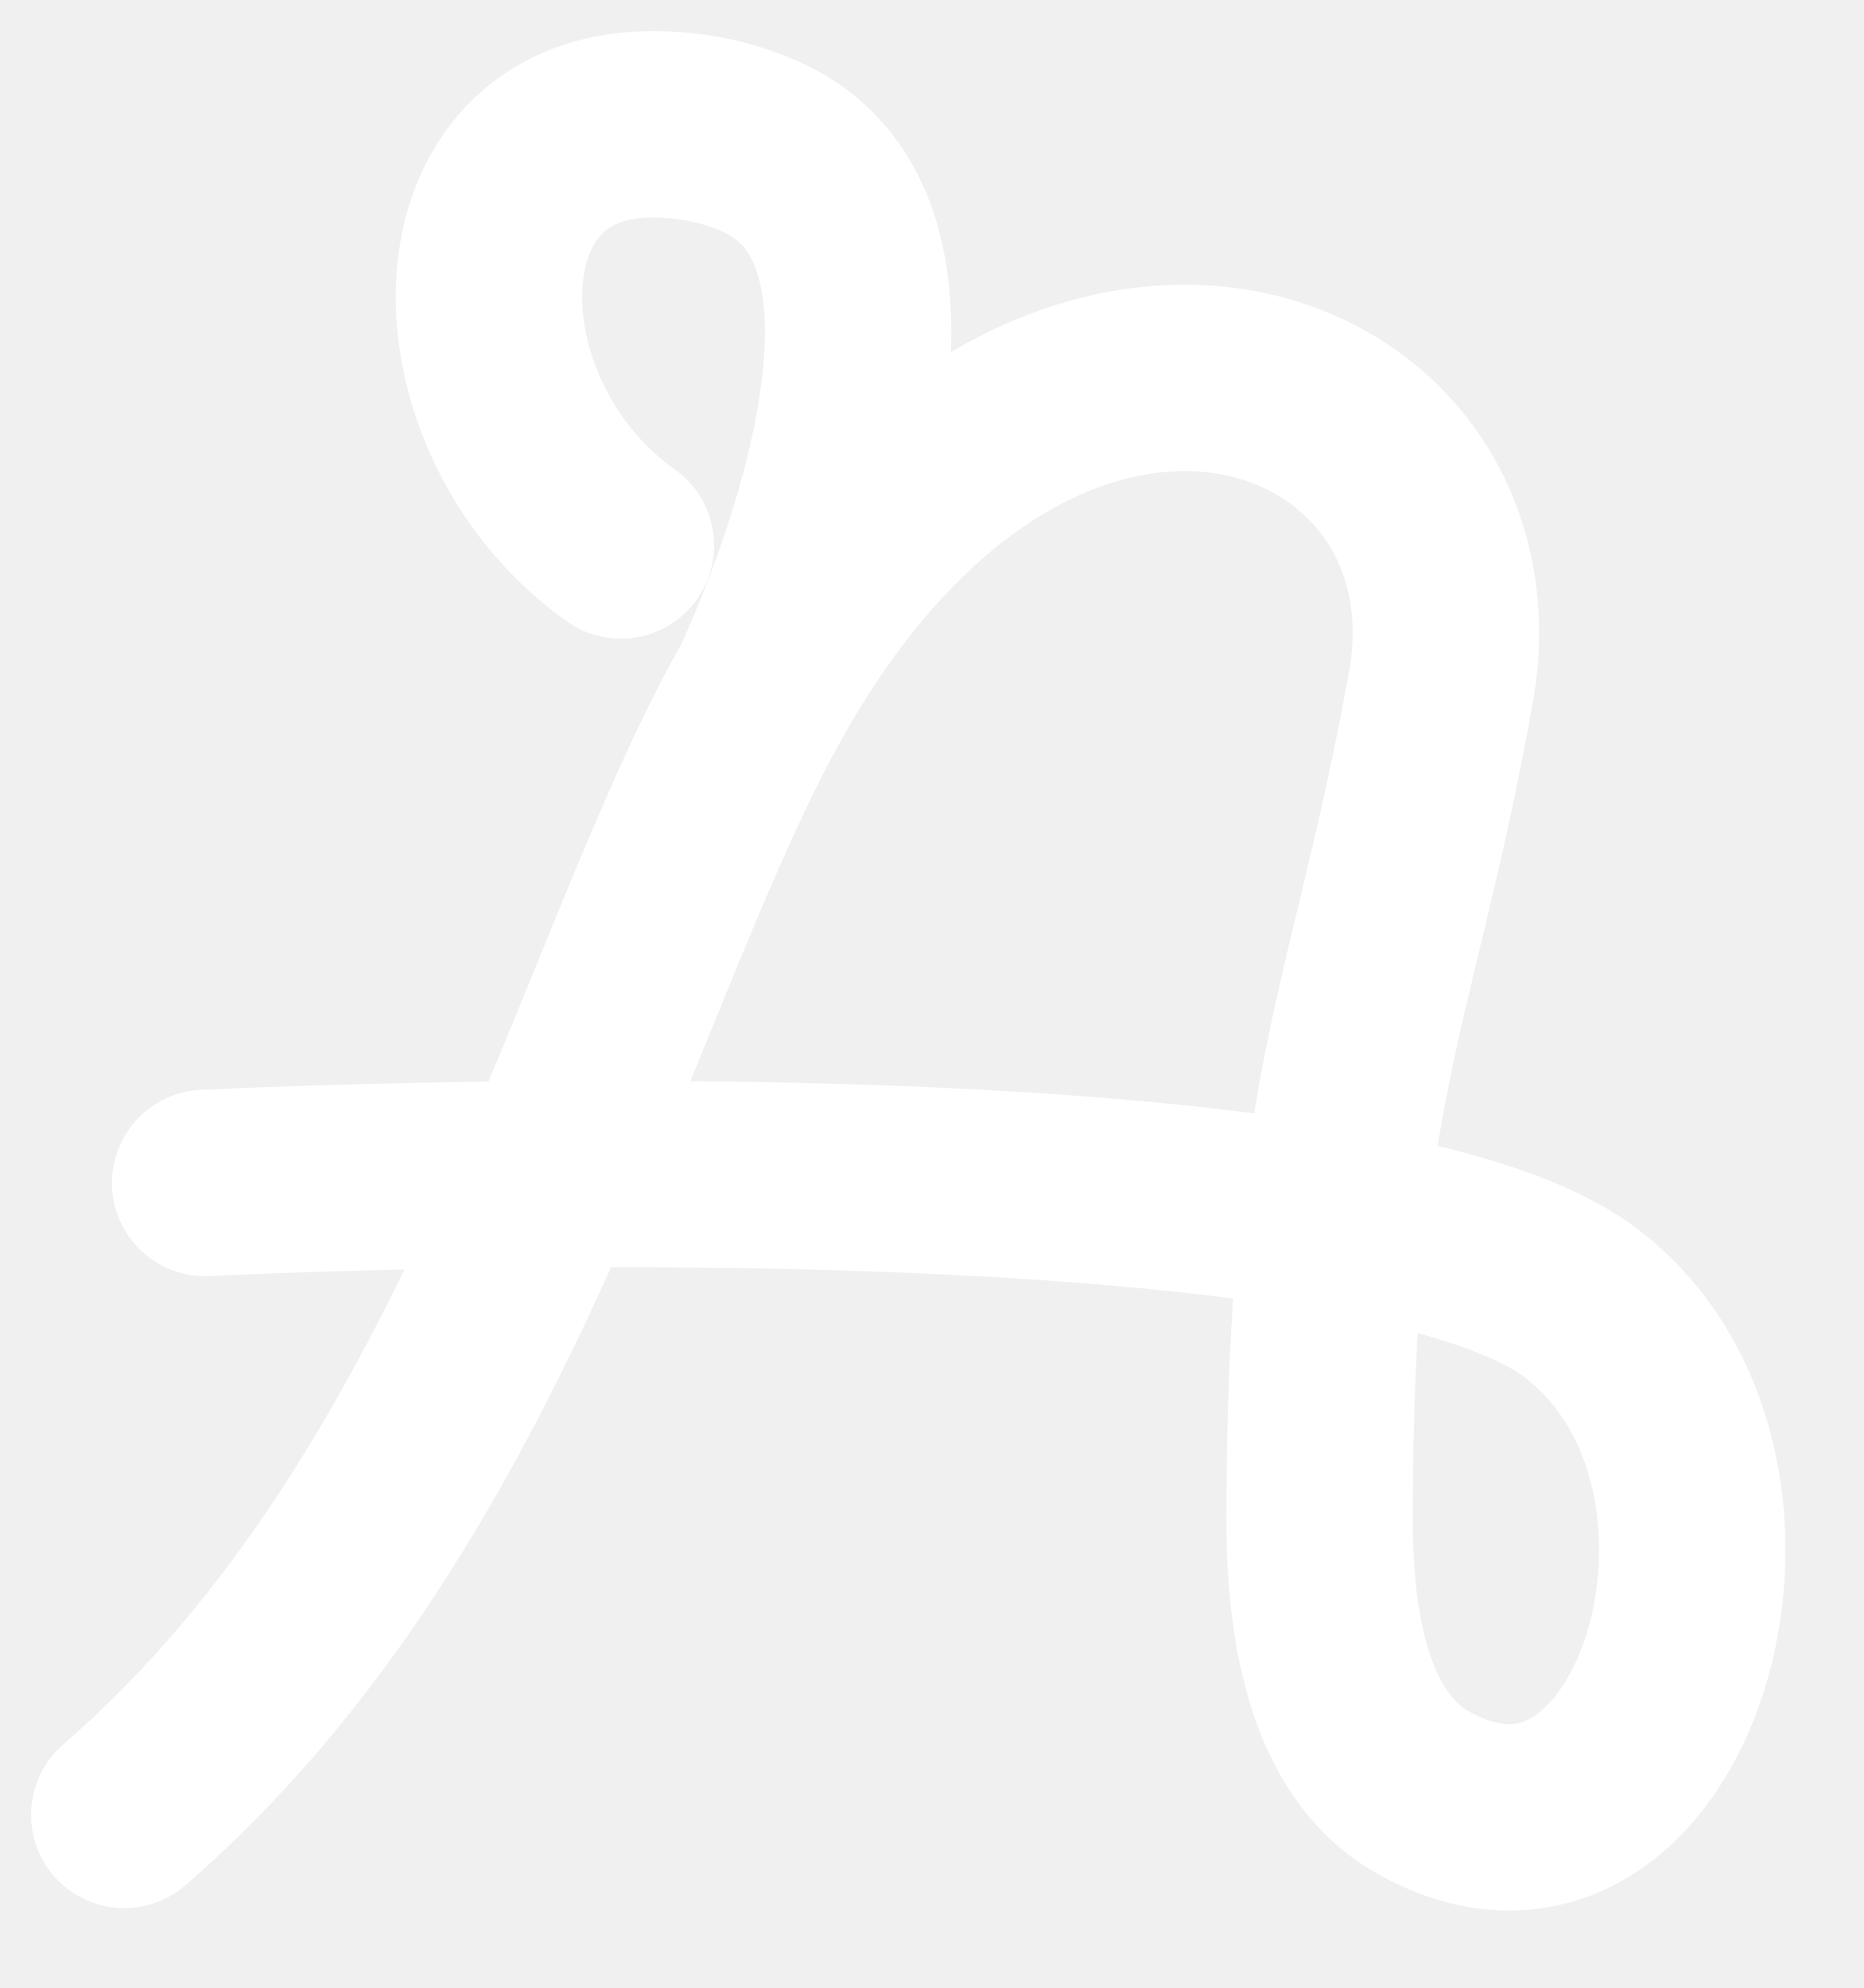
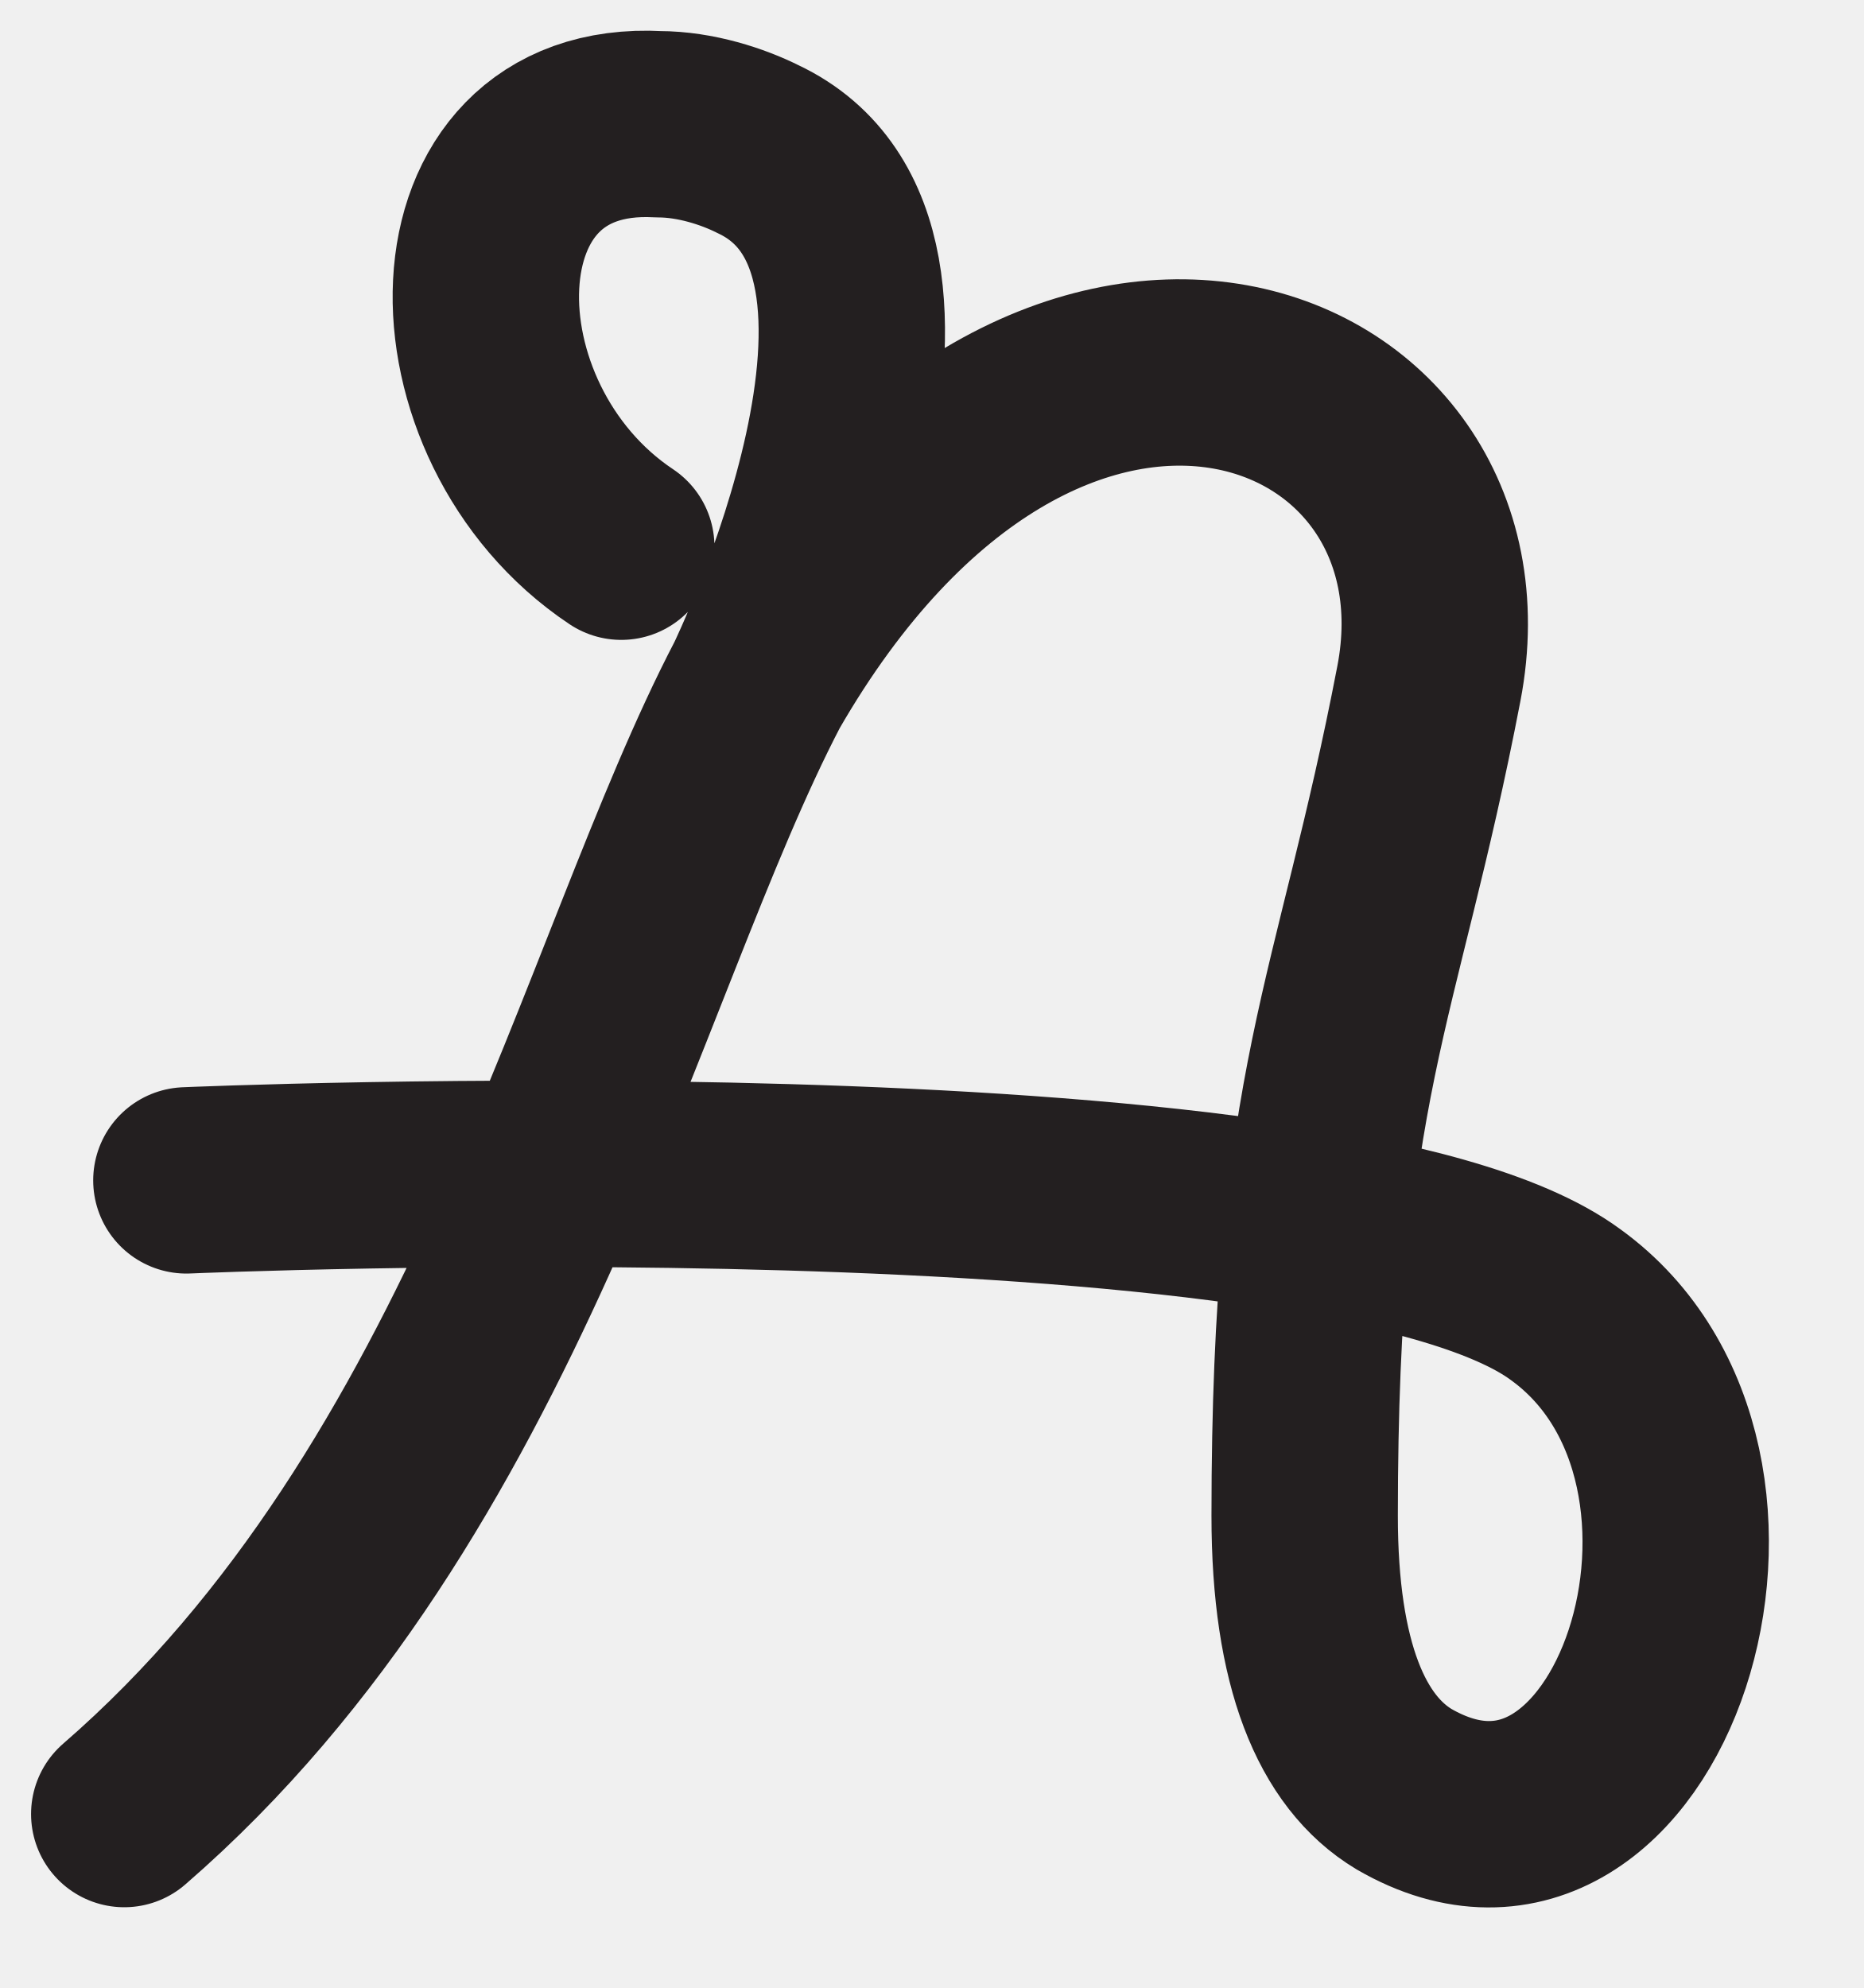
- <svg xmlns="http://www.w3.org/2000/svg" width="15" height="16" viewBox="0 0 15 16" fill="none">
-   <path d="M1 14.607C3.974 12.031 4.863 7.792 6.147 5.534M6.147 5.534C8.413 1.547 12.061 2.947 11.596 5.534C11.131 8.122 10.62 8.721 10.62 12.242C10.62 13.483 10.956 14.143 11.443 14.421C13.391 15.533 14.508 11.844 12.723 10.487V10.487C10.838 9.054 1.651 9.521 1.651 9.521M6.147 5.534C6.147 5.534 7.855 1.992 6.147 1.192C5.88 1.067 5.597 1.009 5.311 1.001C3.525 0.949 3.539 3.356 4.997 4.39V4.39" stroke="white" stroke-width="1.5" stroke-linecap="round" stroke-linejoin="round" />
+ <svg xmlns="http://www.w3.org/2000/svg" version="1.1" id="Layer_1" x="0px" y="0px" viewBox="0 0 15 16" style="enable-background:new 0 0 15 16;" xml:space="preserve">
+   <style type="text/css">
+ 	.st0{fill:none;stroke:#231F20;stroke-width:1.5;stroke-linecap:round;stroke-linejoin:round;}
+ </style>
+   <path class="st0" d="M1,14.6C4,12,4.9,7.8,6.1,5.5 M6.1,5.5c2.3-4,5.9-2.6,5.4,0c-0.5,2.6-1,3.2-1,6.7c0,1.2,0.3,1.9,0.8,2.2  c1.9,1.1,3.1-2.6,1.3-3.9l0,0c-1.9-1.4-11.1-1-11.1-1 M6.1,5.5c0,0,1.7-3.5,0-4.3C5.9,1.1,5.6,1,5.3,1C3.5,0.9,3.5,3.4,5,4.4l0,0" />
</svg>
